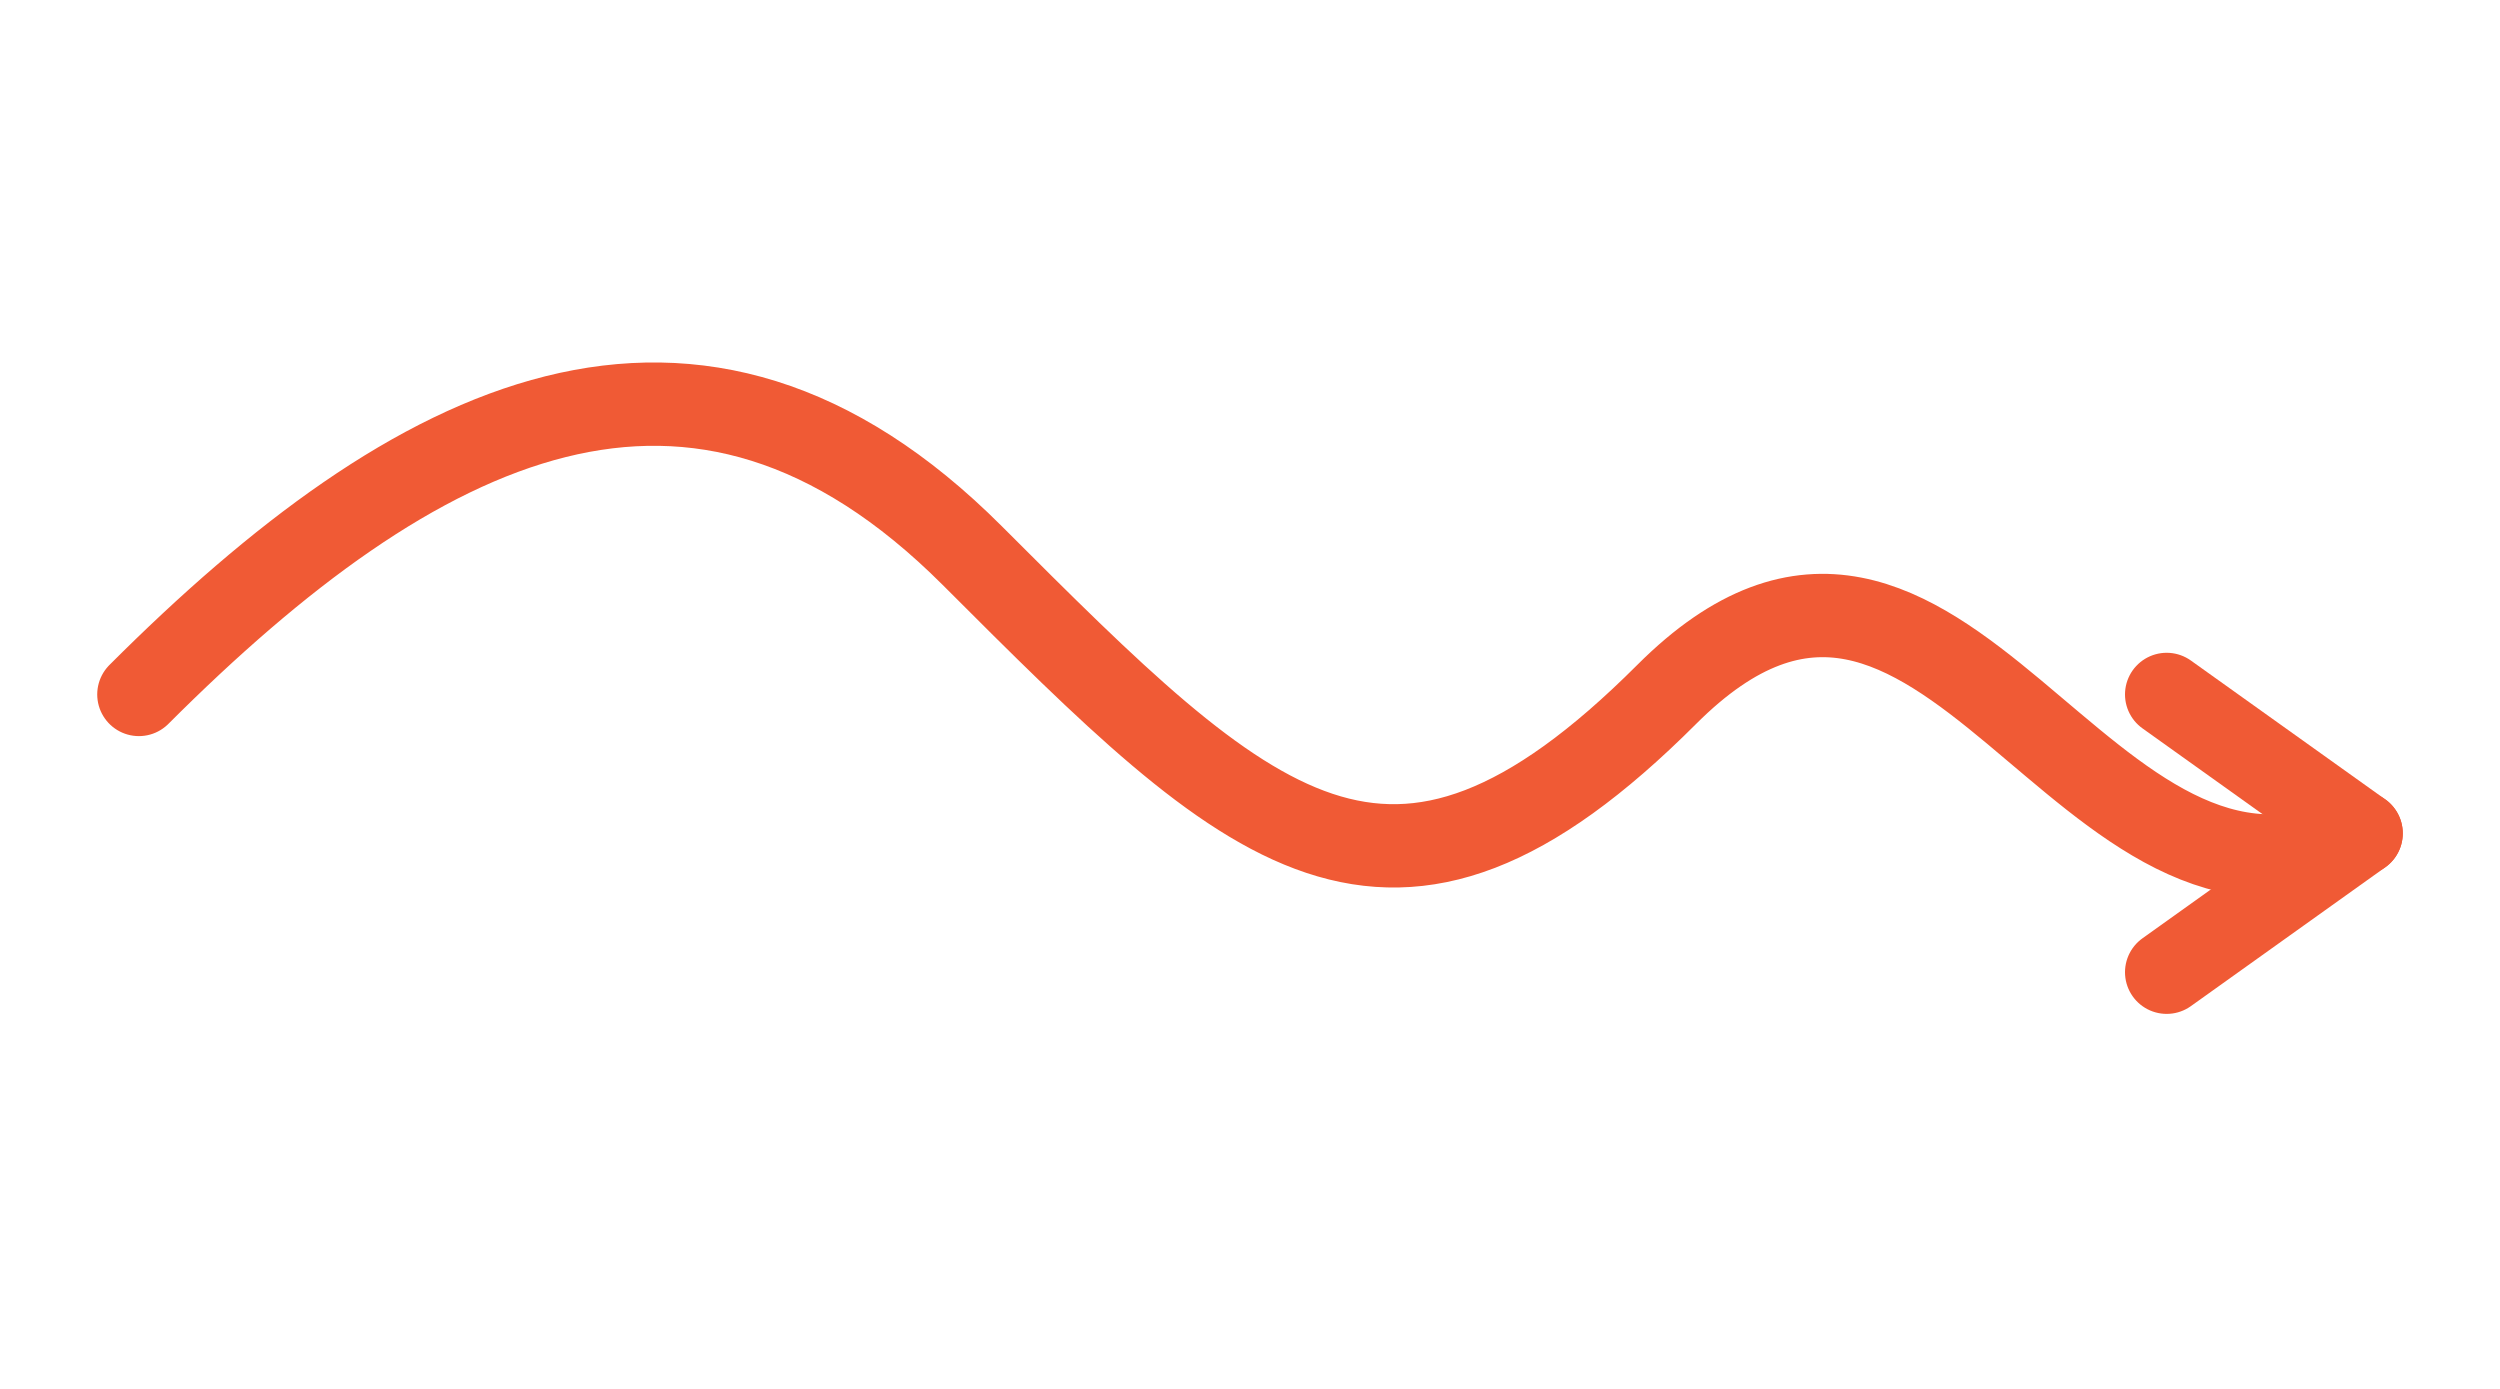
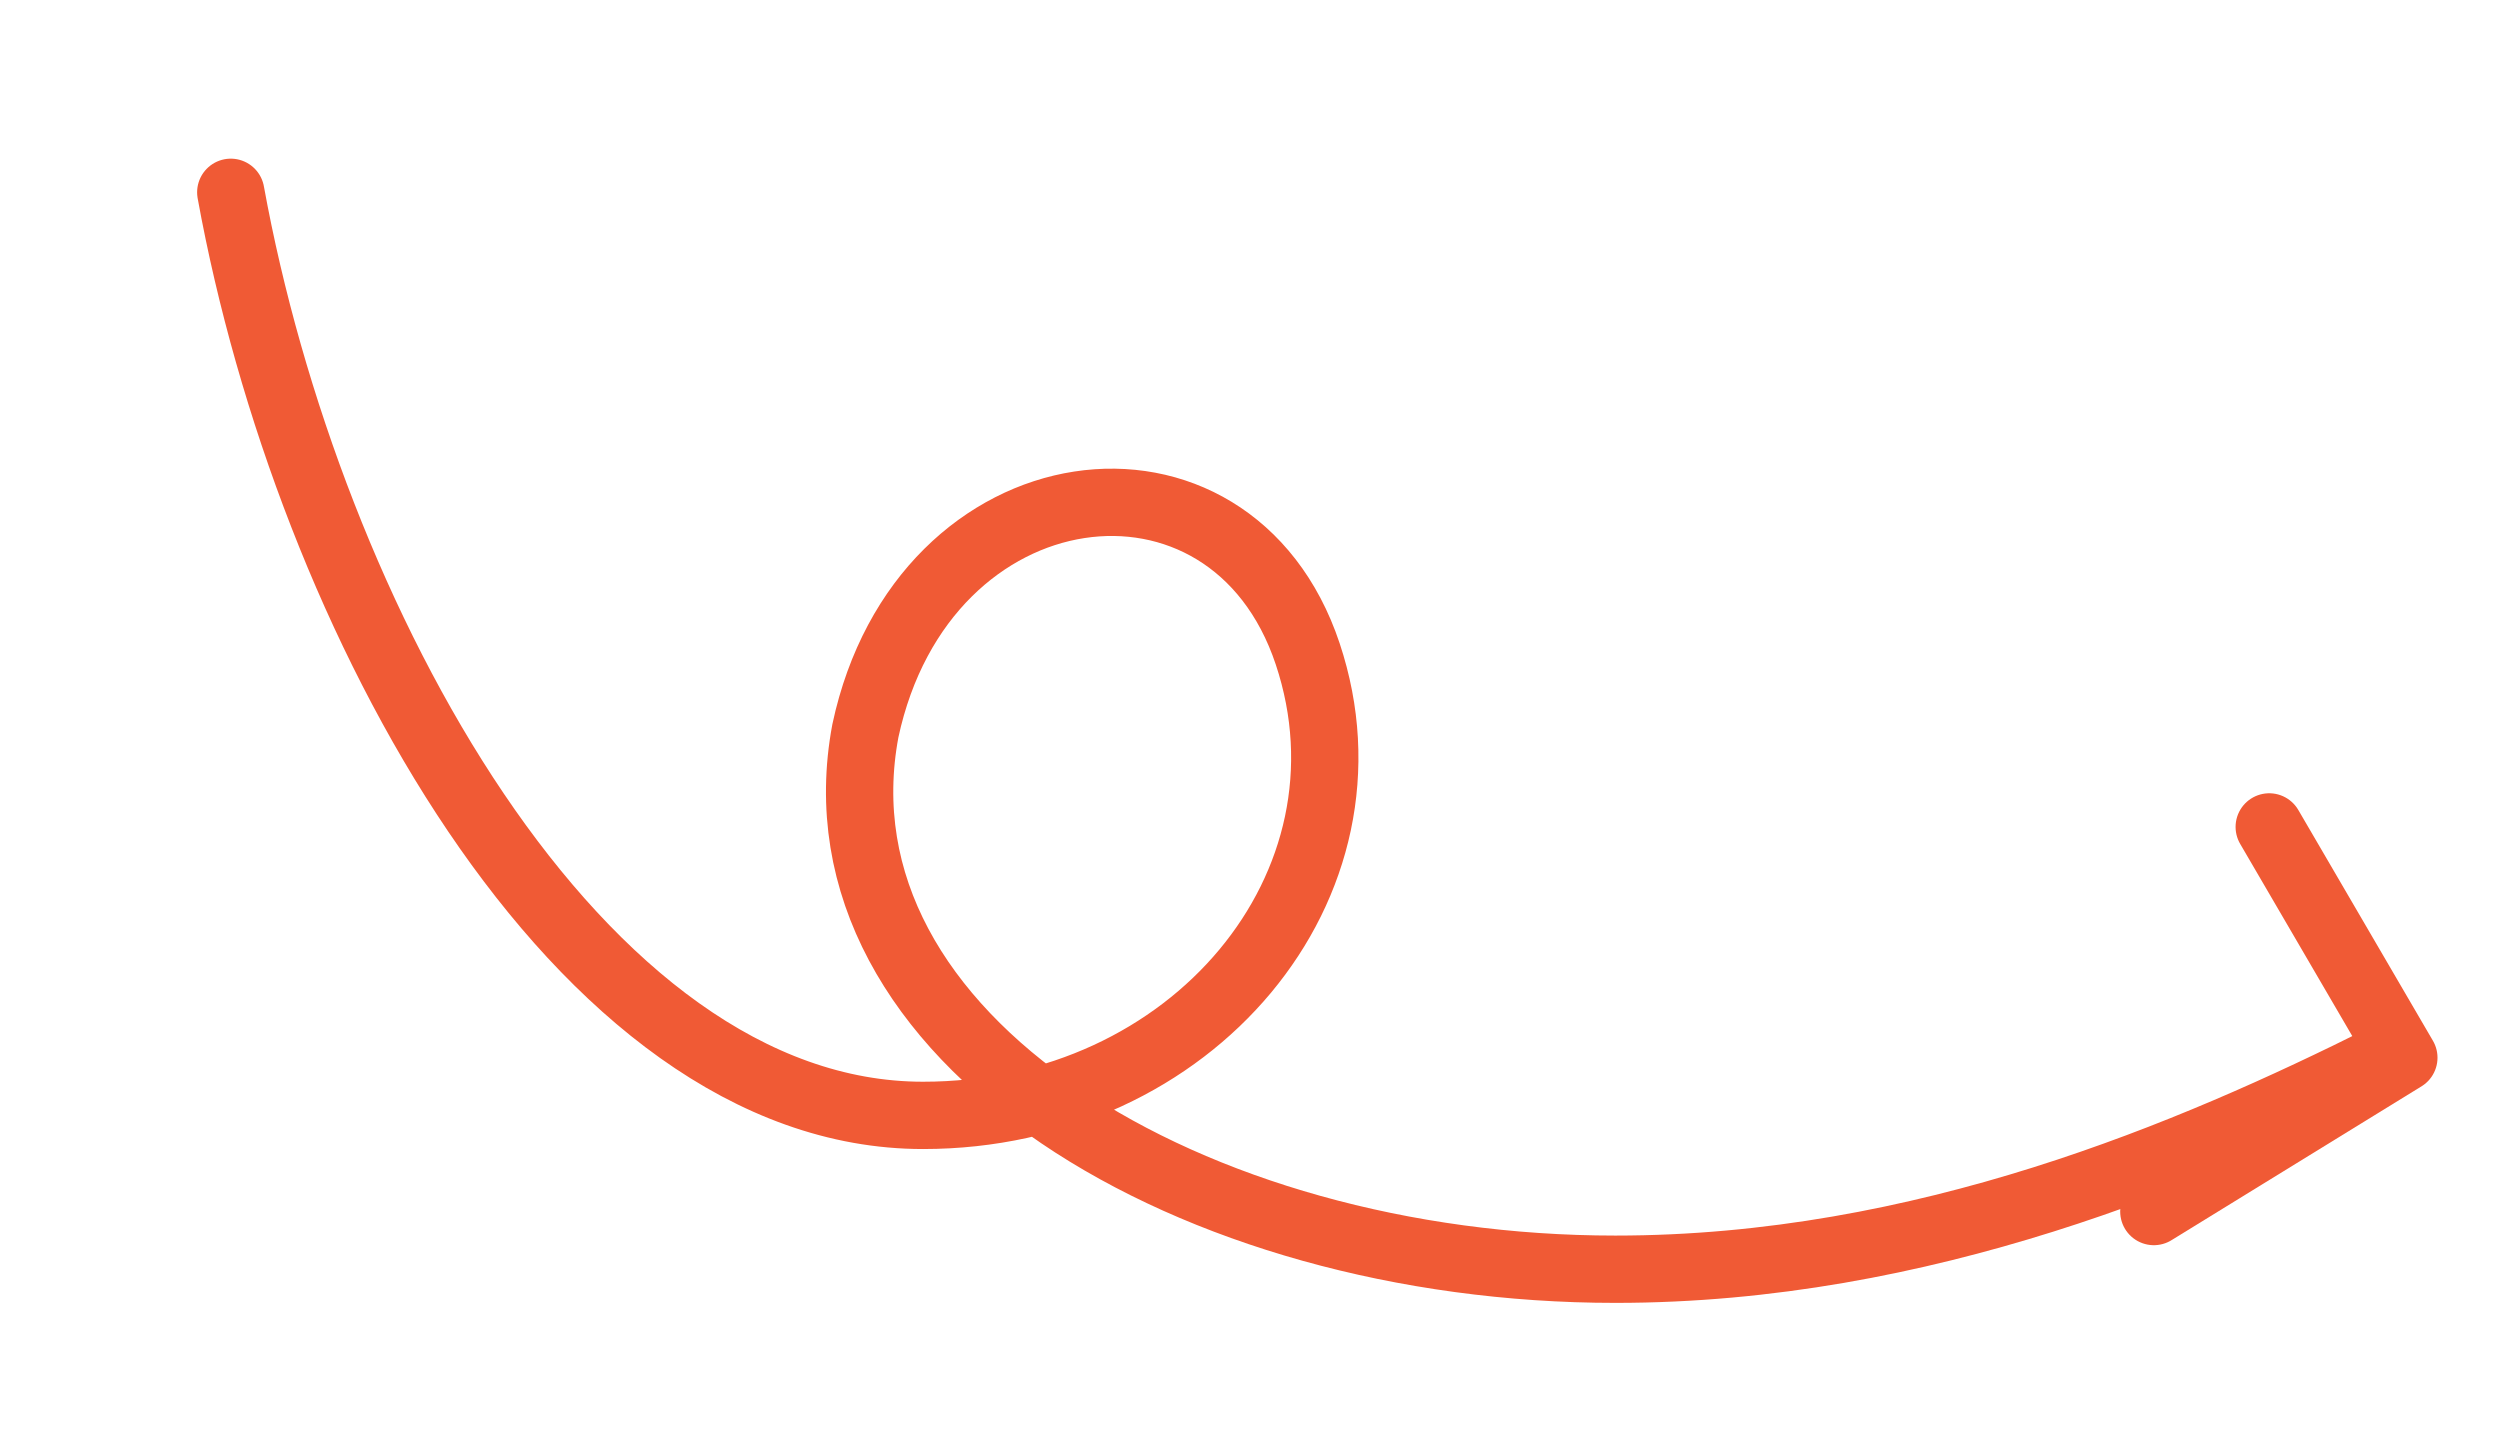
- <svg xmlns="http://www.w3.org/2000/svg" width="90" height="50" viewBox="0 0 90 50" fill="none">
-   <path d="M5 25C15 15 25 10 35 20C45 30 50 35 60 25C70 15 75 35 85 30" stroke="#F05A35" stroke-width="3" stroke-linecap="round" fill="none" />
-   <path d="M78 25L85 30L78 35" stroke="#F05A35" stroke-width="3" stroke-linecap="round" stroke-linejoin="round" />
+ <svg xmlns="http://www.w3.org/2000/svg" width="130" height="75" viewBox="0 0 130 75" fill="none">
+   <path d="M12 10C16 32 30 58 48 58C62 58 72 46 68 34C64 22 48 24 45 38C42 54 62 66 84 66C100 66 114 60 124 55" stroke="#F05A35" stroke-width="3.5" stroke-linecap="round" fill="none" />
+   <path d="M112 63L125 55L118 43" stroke="#F05A35" stroke-width="3.5" stroke-linecap="round" stroke-linejoin="round" />
</svg>
